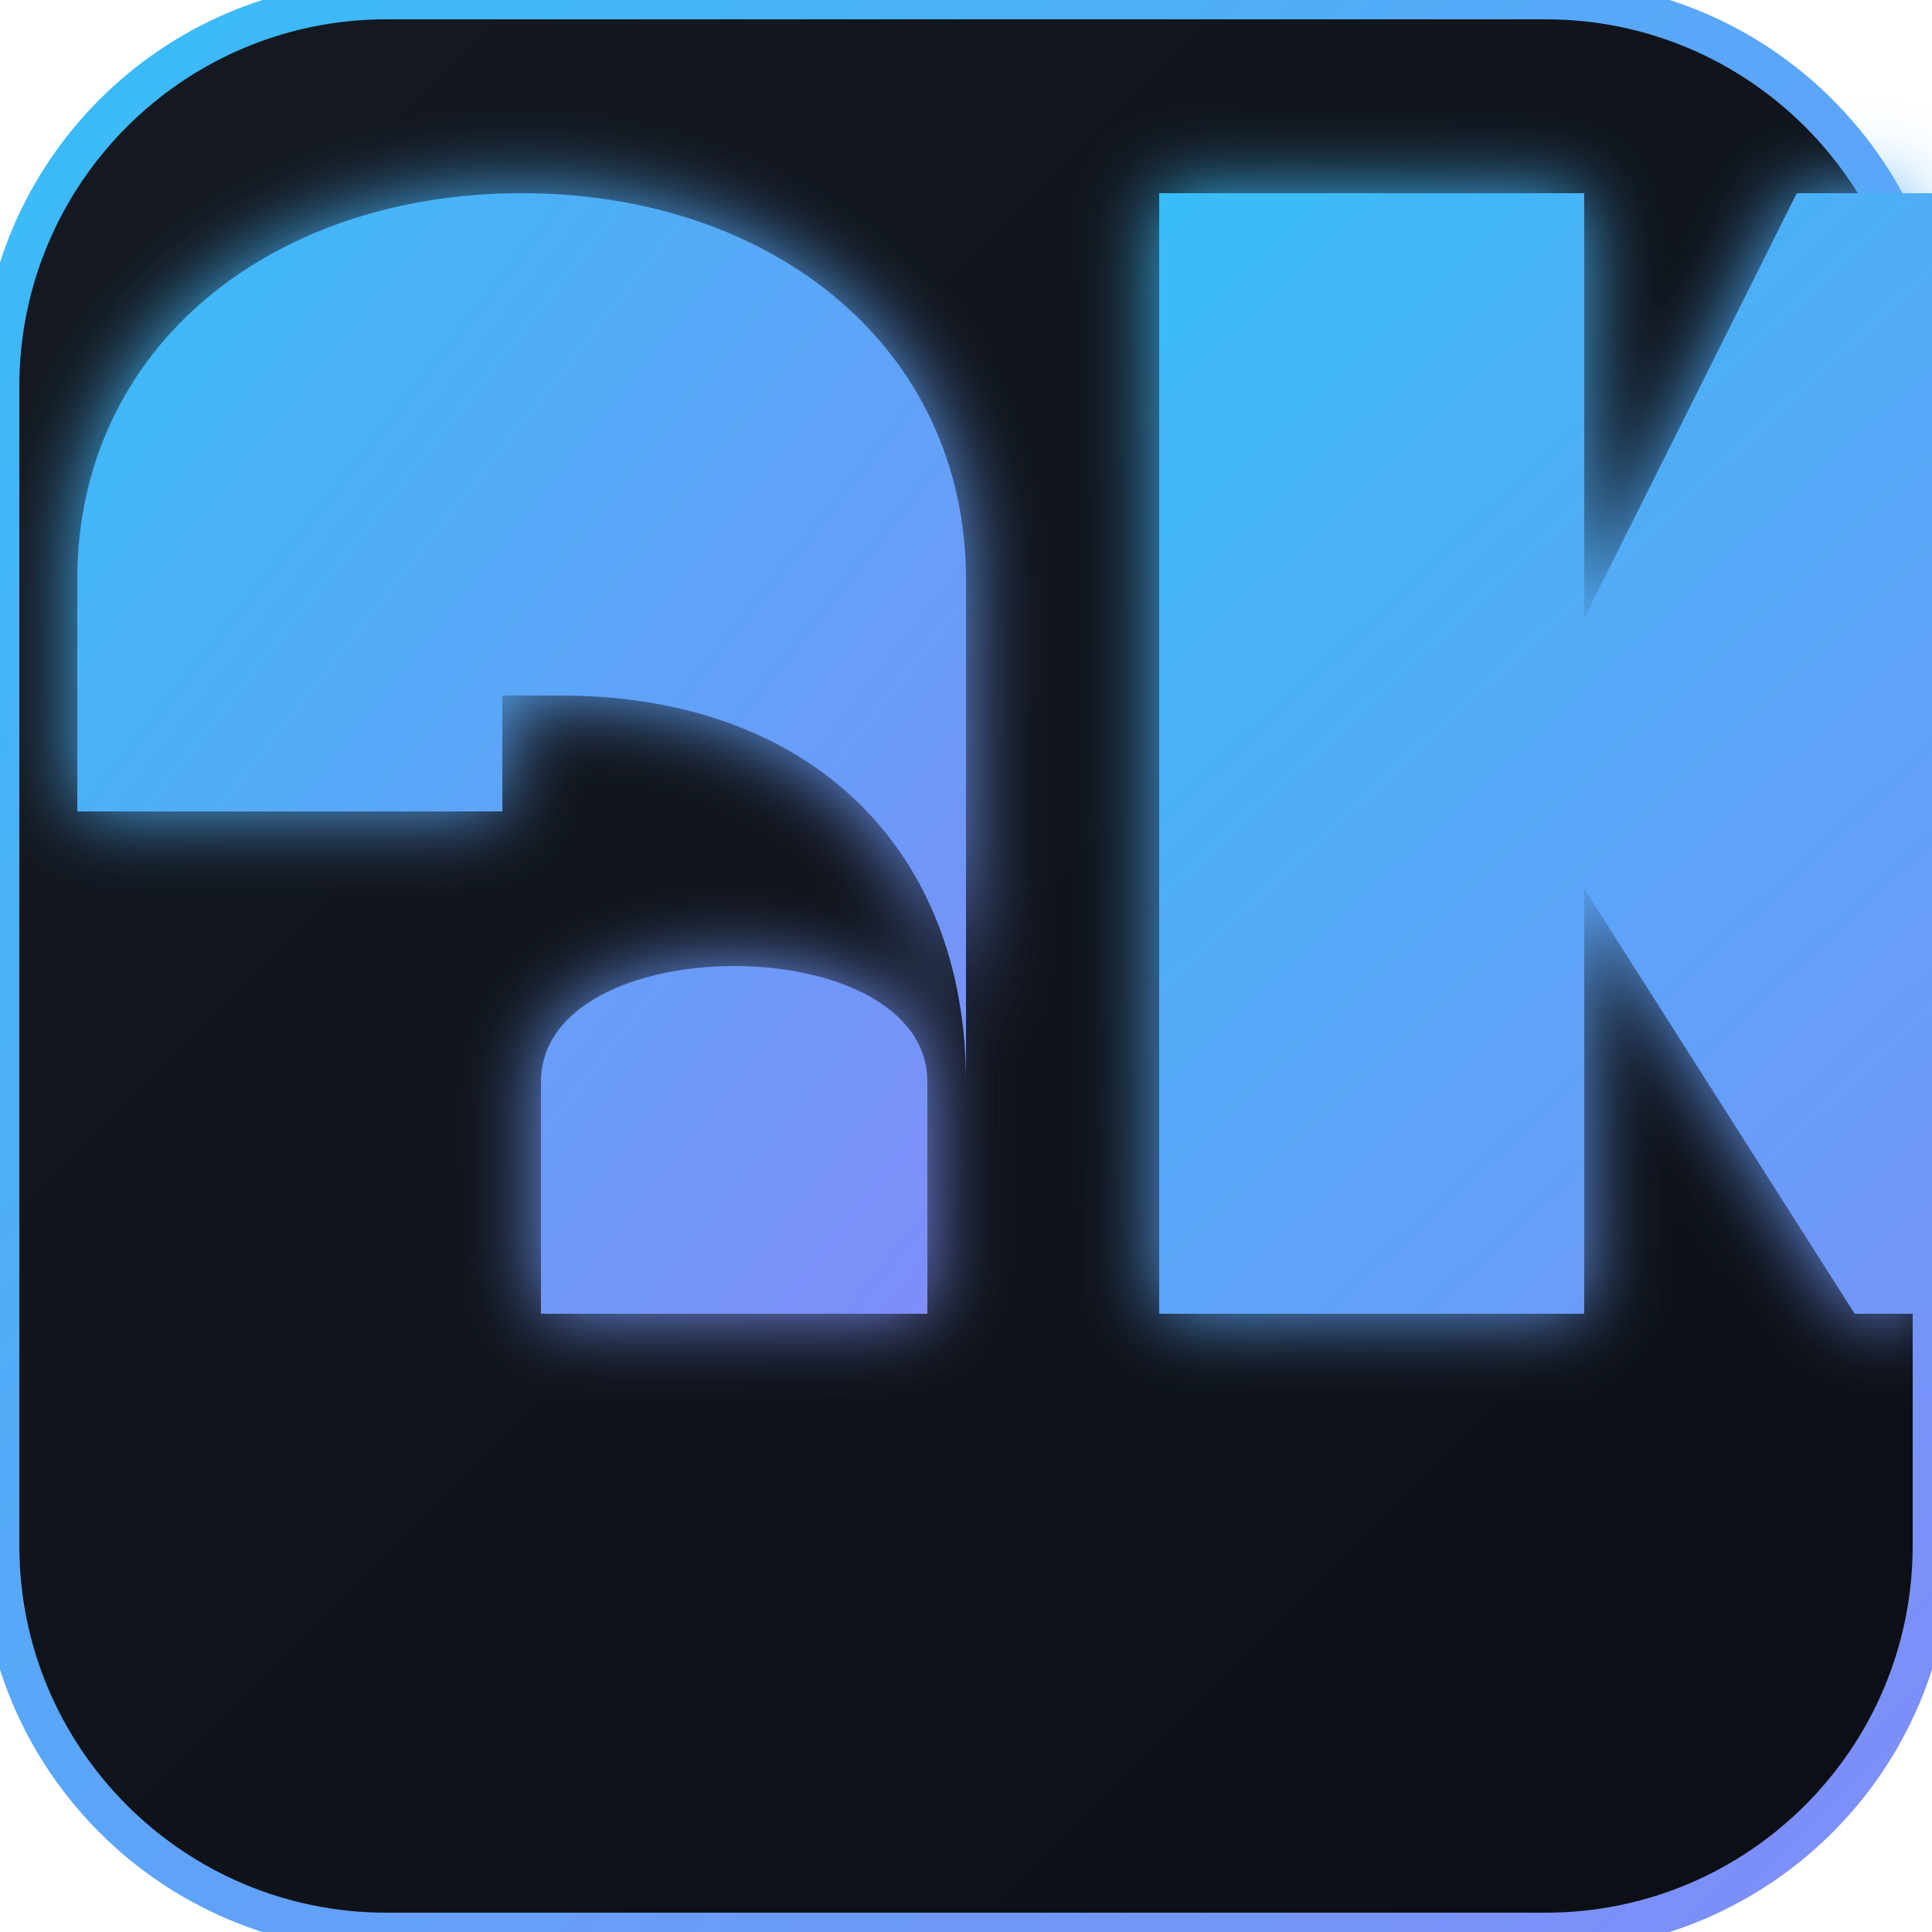
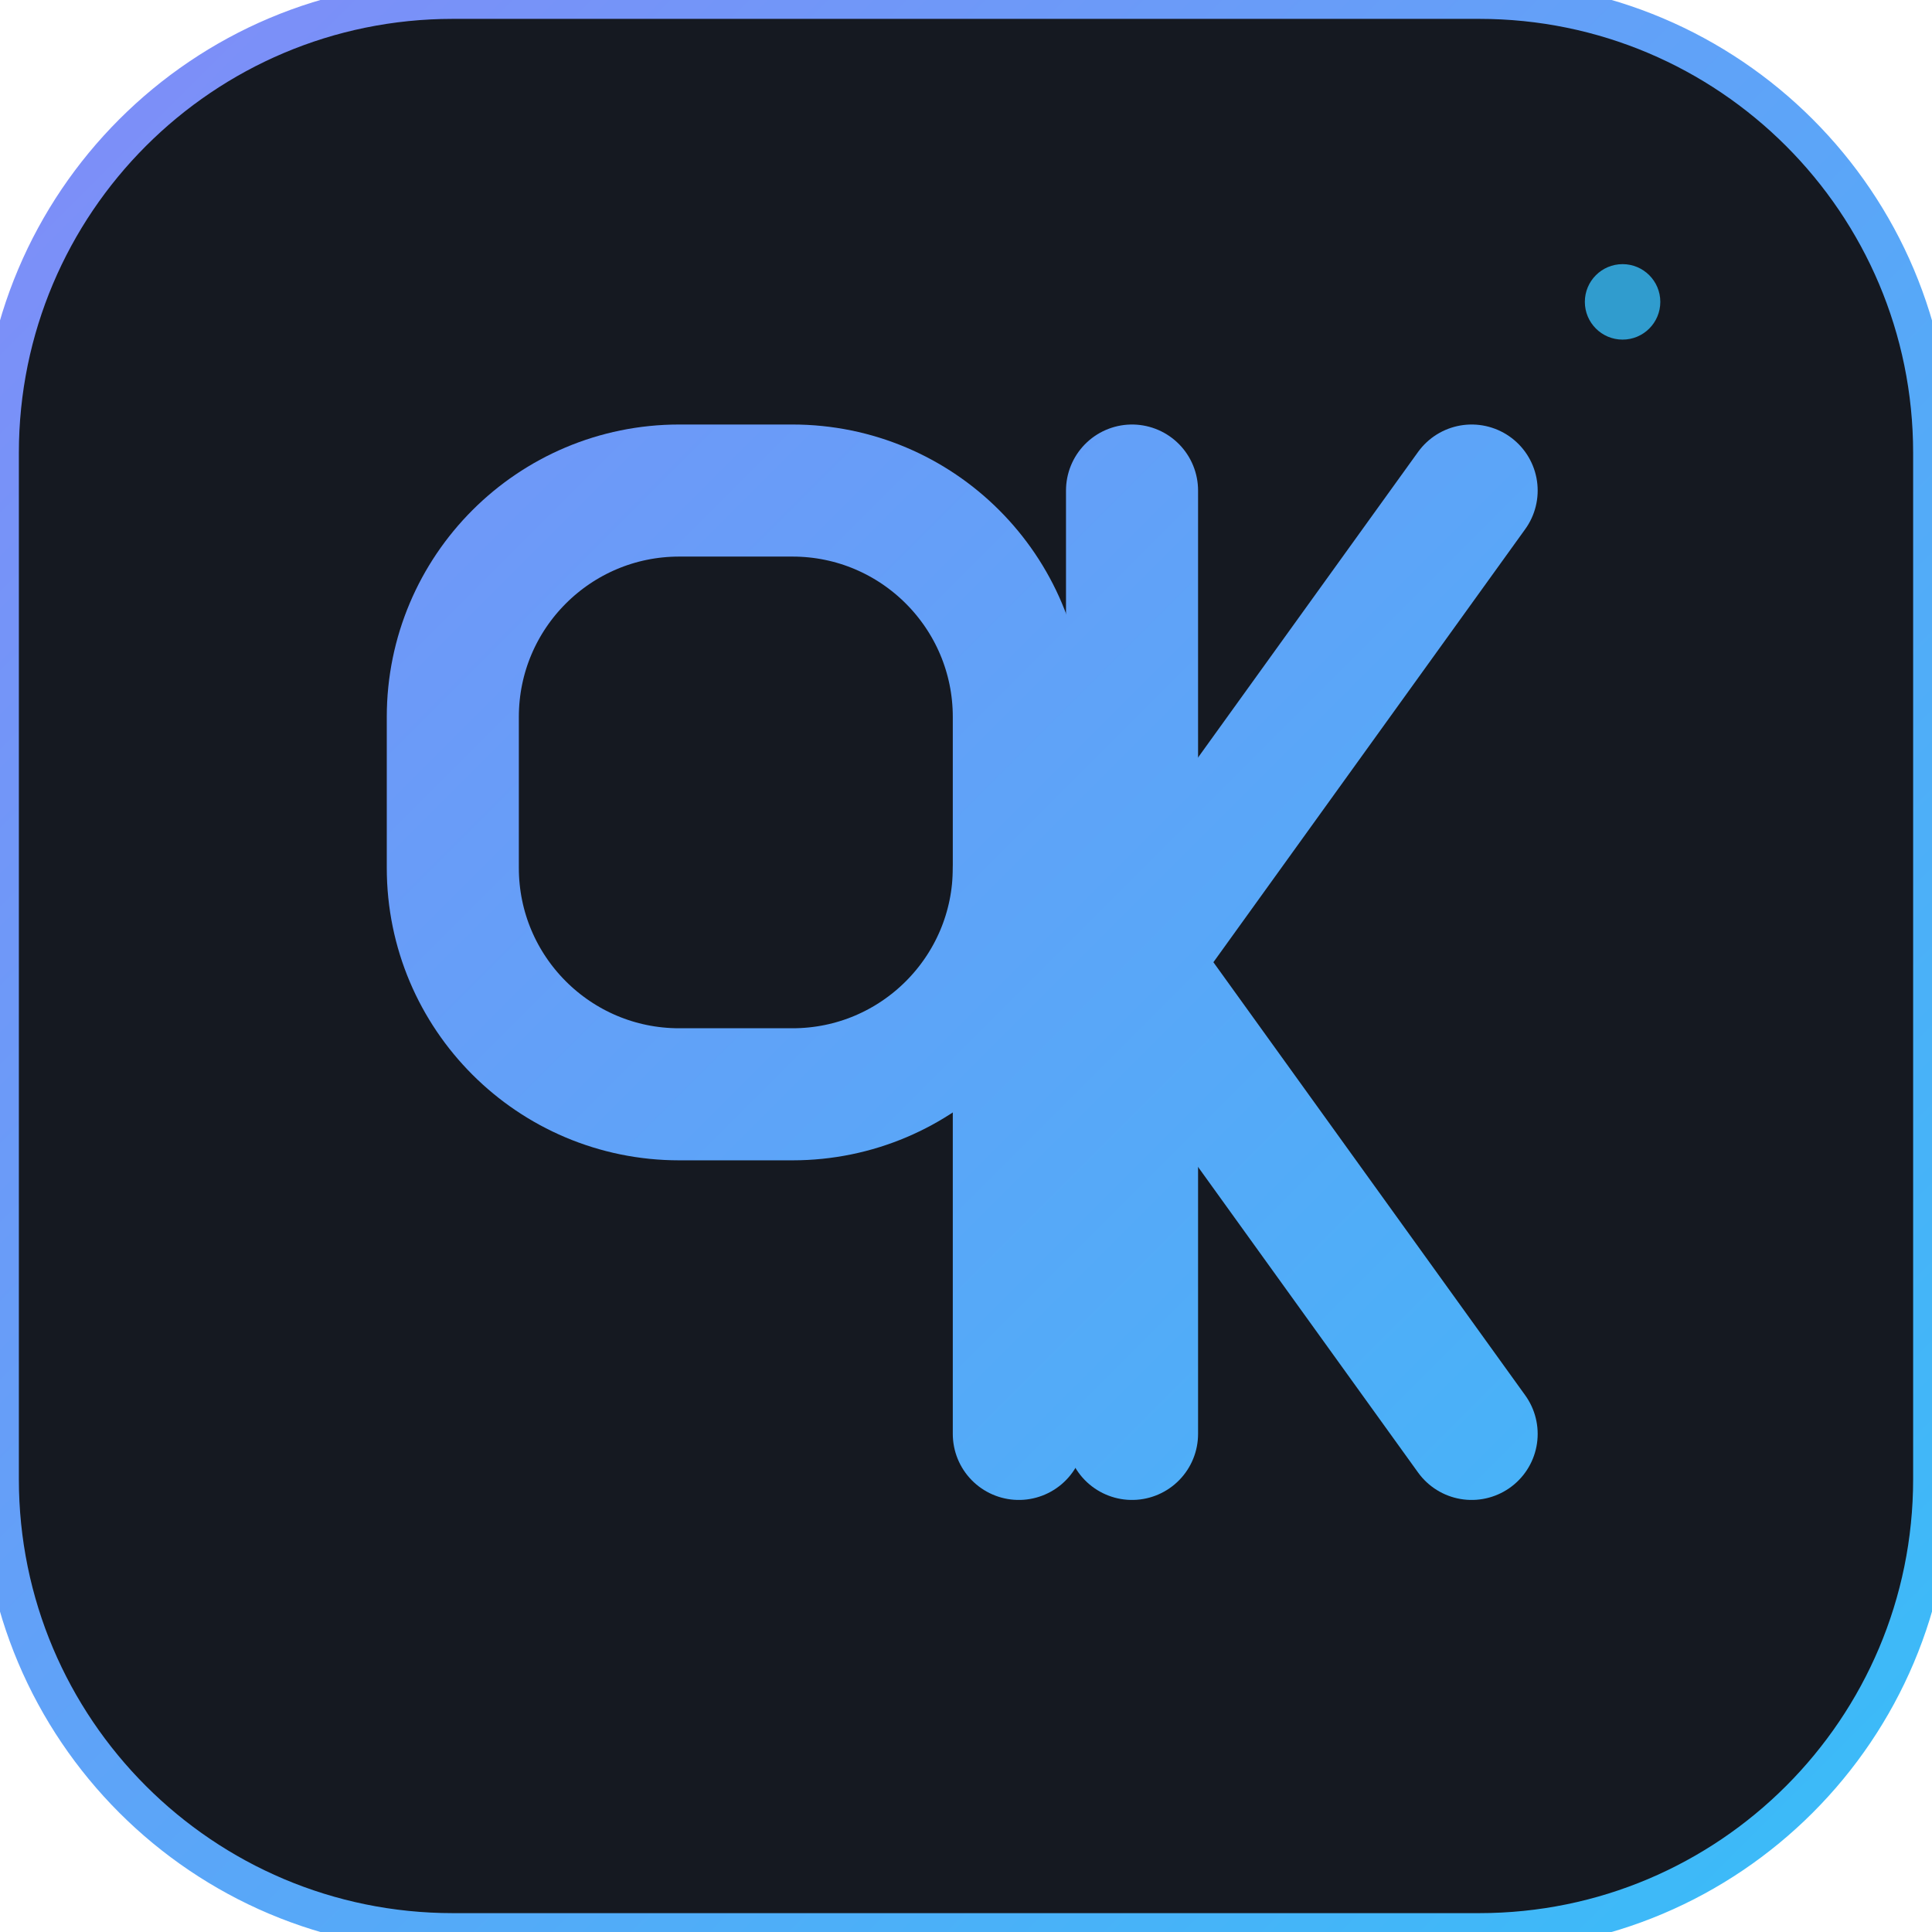
- <svg xmlns="http://www.w3.org/2000/svg" viewBox="0 0 100 100">
+ <svg xmlns="http://www.w3.org/2000/svg" width="512" height="512" viewBox="0 0 512 512" fill="none">
  <defs>
-     <linearGradient id="bg-gradient" x1="0%" y1="0%" x2="100%" y2="100%">
-       <stop offset="0%" style="stop-color:#151921;stop-opacity:1" />
-       <stop offset="100%" style="stop-color:#0B0E14;stop-opacity:1" />
+     <linearGradient id="premium-gradient" x1="0" y1="0" x2="512" y2="512" gradientUnits="userSpaceOnUse">
+       <stop stop-color="#818CF8" />
+       <stop offset="1" stop-color="#38BDF8" />
    </linearGradient>
-     <linearGradient id="text-gradient" x1="0%" y1="0%" x2="100%" y2="100%">
-       <stop offset="0%" style="stop-color:#38BDF8;stop-opacity:1" />
-       <stop offset="100%" style="stop-color:#818CF8;stop-opacity:1" />
-     </linearGradient>
-     <filter id="glow">
-       <feGaussianBlur stdDeviation="2" result="coloredBlur" />
-       <feMerge>
-         <feMergeNode in="coloredBlur" />
-         <feMergeNode in="SourceGraphic" />
-       </feMerge>
+     <filter id="inner-glow" x="-50%" y="-50%" width="200%" height="200%">
+       <feGaussianBlur in="SourceAlpha" stdDeviation="10" result="blur" />
+       <feOffset dx="4" dy="4" result="offsetBlur" />
+       <feSpecularLighting in="blur" surfaceScale="5" specularConstant=".75" specularExponent="20" lighting-color="#ffffff" result="specOut">
+         <fePointLight x="-5000" y="-10000" z="20000" />
+       </feSpecularLighting>
+       <feComposite in="specOut" in2="SourceAlpha" operator="in" result="specOut" />
+       <feComposite in="SourceGraphic" in2="specOut" operator="arithmetic" k1="0" k2="1" k3="1" k4="0" result="litPaint" />
    </filter>
  </defs>
-   <rect width="100" height="100" rx="20" fill="url(#bg-gradient)" stroke="url(#text-gradient)" stroke-width="2" />
-   <g transform="translate(15, 68)" fill="url(#text-gradient)" filter="url(#glow)">
-     <path d="M 35 0 L 35 -38 C 35 -50 25 -58 12 -58 C -1 -58 -11 -50 -11 -38 L -11 -26 L 11 -26 L 11 -38 C 11 -42 6 -44 1 -44 C -4 -44 -9 -42 -9 -38 C -9 -34 -4 -32 1 -32 L 14 -32 C 27 -32 35 -24 35 -12 L 35 0 L 13 0 L 13 -12 C 13 -16 18 -18 23 -18 C 28 -18 33 -16 33 -12 L 33 0 Z" />
-     <path d="M 45 0 L 45 -58 L 67 -58 L 67 -36 L 78 -58 L 105 -58 L 88 -29 L 108 0 L 81 0 L 67 -22 L 67 0 Z" />
-   </g>
+   <rect width="512" height="512" rx="120" fill="#151921" stroke="url(#premium-gradient)" stroke-width="10" />
+   <path d="M210 130H180C146.863 130 120 156.863 120 190V230C120 263.137 146.863 290 180 290H210C243.137 290 270 263.137 270 230V190C270 156.863 243.137 130 210 130Z" stroke="url(#premium-gradient)" stroke-width="35" stroke-linecap="round" />
+   <path d="M270 230V380" stroke="url(#premium-gradient)" stroke-width="35" stroke-linecap="round" />
+   <path d="M300 130V380" stroke="url(#premium-gradient)" stroke-width="35" stroke-linecap="round" />
+   <path d="M390 130L300 255" stroke="url(#premium-gradient)" stroke-width="35" stroke-linecap="round" />
+   <path d="M300 255L390 380" stroke="url(#premium-gradient)" stroke-width="35" stroke-linecap="round" />
+   <circle cx="430" cy="80" r="10" fill="#38BDF8" fill-opacity="0.8">
+     <animate attributeName="opacity" values="0.2;1;0.2" dur="3s" repeatCount="indefinite" />
+   </circle>
</svg>
